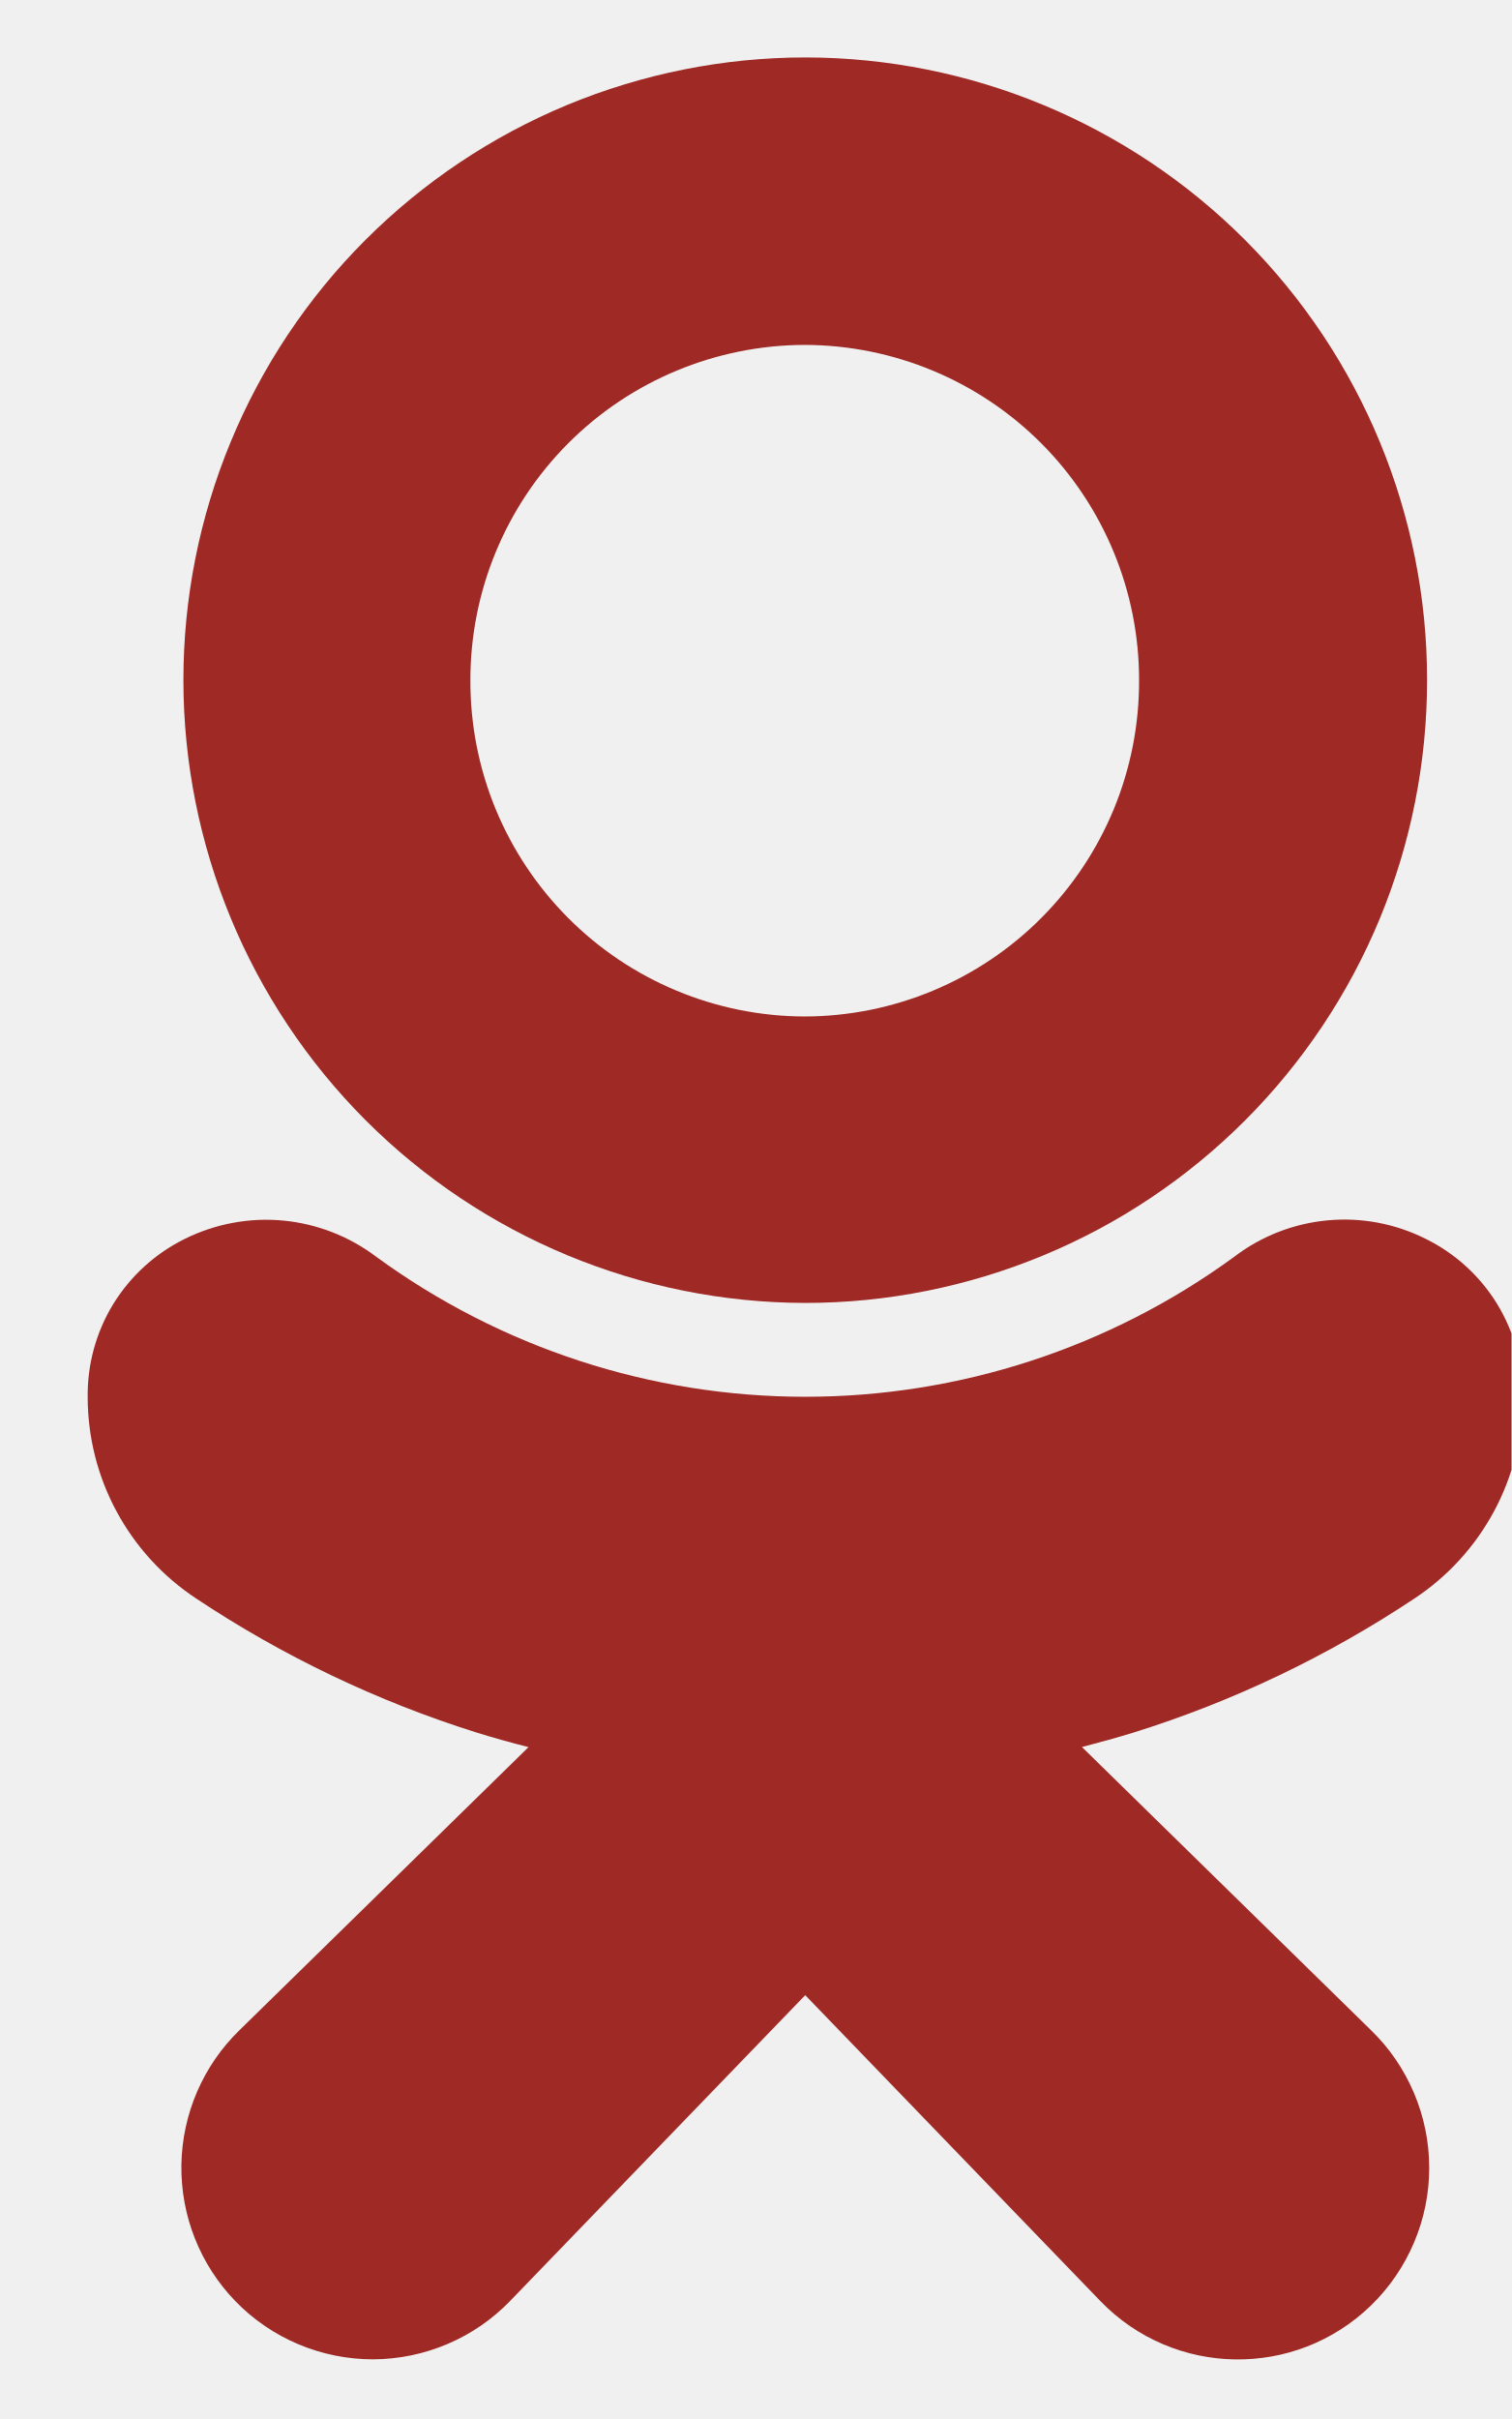
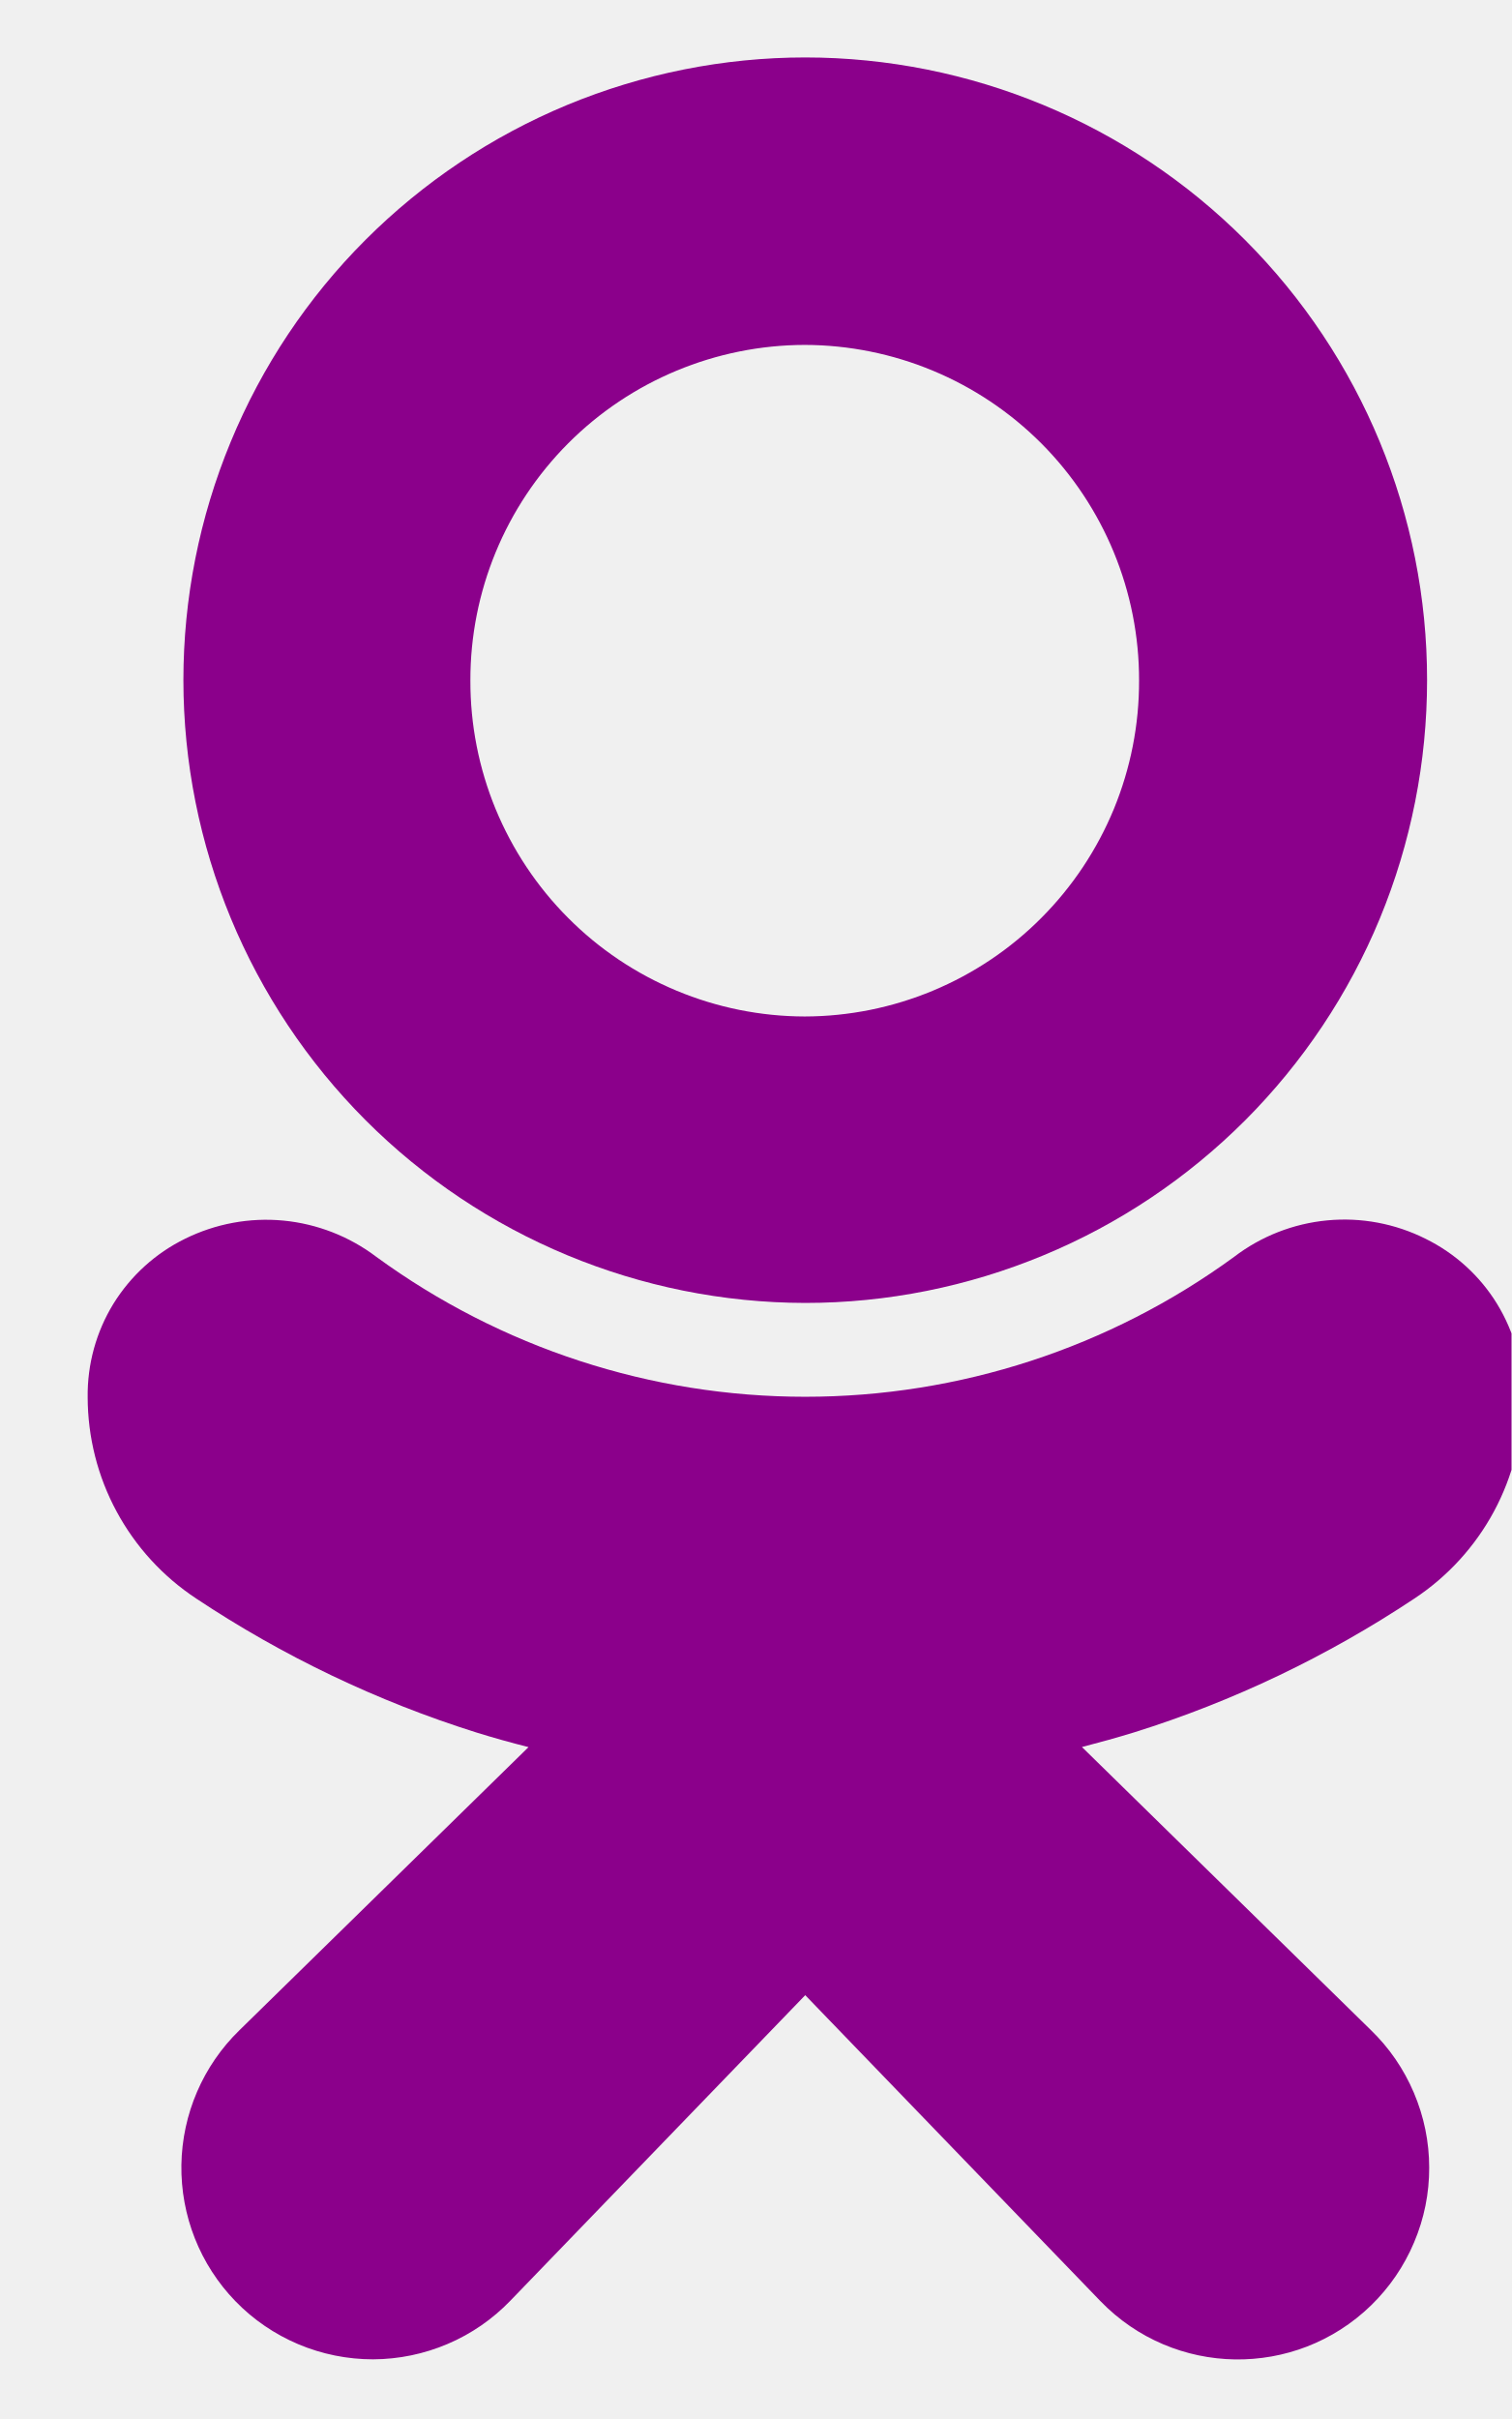
<svg xmlns="http://www.w3.org/2000/svg" width="15" height="24" viewBox="0 0 15 24" fill="none">
  <g clip-path="url(#clip0_1_263)">
-     <path d="M7.986 3.422C8.868 3.424 9.713 3.776 10.335 4.4C10.957 5.025 11.306 5.871 11.304 6.753C11.305 7.19 11.22 7.622 11.054 8.026C10.887 8.43 10.643 8.797 10.335 9.106C10.027 9.416 9.661 9.661 9.258 9.829C8.855 9.997 8.423 10.084 7.986 10.085C7.549 10.084 7.117 9.997 6.714 9.829C6.311 9.661 5.945 9.416 5.637 9.106C5.329 8.797 5.085 8.43 4.918 8.026C4.752 7.622 4.667 7.19 4.668 6.753C4.666 5.871 5.015 5.025 5.637 4.4C6.259 3.776 7.104 3.424 7.986 3.422ZM7.991 12.927C8.802 12.927 9.605 12.766 10.354 12.455C11.103 12.145 11.783 11.689 12.356 11.116C12.929 10.542 13.384 9.861 13.694 9.111C14.003 8.362 14.162 7.559 14.162 6.748C14.163 5.111 13.513 3.54 12.356 2.381C11.199 1.223 9.629 0.571 7.992 0.57C7.181 0.57 6.378 0.731 5.629 1.041C4.88 1.352 4.2 1.807 3.626 2.381C3.053 2.954 2.599 3.635 2.289 4.385C1.979 5.134 1.82 5.937 1.82 6.748C1.821 8.385 2.471 9.955 3.628 11.114C4.785 12.272 6.354 12.924 7.991 12.927Z" fill="#9F2925" />
-     <path d="M14.036 15.86C14.366 15.642 14.637 15.345 14.825 14.997C15.013 14.648 15.111 14.259 15.111 13.863C15.116 13.536 15.027 13.215 14.857 12.937C14.686 12.658 14.439 12.434 14.146 12.29C13.844 12.139 13.506 12.076 13.171 12.108C12.835 12.14 12.515 12.265 12.247 12.47C11.011 13.372 9.521 13.858 7.991 13.858C6.461 13.858 4.971 13.372 3.735 12.47C3.467 12.267 3.147 12.142 2.812 12.11C2.476 12.078 2.139 12.141 1.837 12.29C1.543 12.434 1.297 12.658 1.125 12.936C0.954 13.215 0.866 13.536 0.87 13.863C0.871 14.259 0.969 14.648 1.157 14.996C1.345 15.345 1.616 15.641 1.946 15.859C2.806 16.431 3.742 16.879 4.728 17.189C4.895 17.241 5.068 17.289 5.245 17.334L2.376 20.143C2.015 20.494 1.808 20.975 1.8 21.479C1.793 21.983 1.985 22.469 2.336 22.831C2.513 23.014 2.726 23.159 2.96 23.258C3.195 23.357 3.447 23.408 3.702 23.408C3.957 23.407 4.209 23.355 4.443 23.255C4.678 23.155 4.889 23.009 5.066 22.825L7.991 19.795L10.921 22.831C11.651 23.585 12.853 23.604 13.606 22.873C13.789 22.695 13.934 22.483 14.033 22.248C14.133 22.013 14.184 21.76 14.183 21.505C14.183 21.25 14.131 20.998 14.031 20.763C13.931 20.528 13.786 20.316 13.602 20.139L10.737 17.333C10.915 17.287 11.088 17.239 11.257 17.187C12.241 16.879 13.177 16.431 14.036 15.86Z" fill="#9F2925" />
+     <path d="M7.986 3.422C8.868 3.424 9.713 3.776 10.335 4.4C10.957 5.025 11.306 5.871 11.304 6.753C11.305 7.19 11.22 7.622 11.054 8.026C10.887 8.43 10.643 8.797 10.335 9.106C10.027 9.416 9.661 9.661 9.258 9.829C8.855 9.997 8.423 10.084 7.986 10.085C7.549 10.084 7.117 9.997 6.714 9.829C6.311 9.661 5.945 9.416 5.637 9.106C5.329 8.797 5.085 8.43 4.918 8.026C4.752 7.622 4.667 7.19 4.668 6.753C4.666 5.871 5.015 5.025 5.637 4.4C6.259 3.776 7.104 3.424 7.986 3.422ZM7.991 12.927C8.802 12.927 9.605 12.766 10.354 12.455C11.103 12.145 11.783 11.689 12.356 11.116C12.929 10.542 13.384 9.861 13.694 9.111C14.003 8.362 14.162 7.559 14.162 6.748C14.163 5.111 13.513 3.54 12.356 2.381C11.199 1.223 9.629 0.571 7.992 0.57C7.181 0.57 6.378 0.731 5.629 1.041C4.88 1.352 4.2 1.807 3.626 2.381C3.053 2.954 2.599 3.635 2.289 4.385C1.979 5.134 1.82 5.937 1.82 6.748C1.821 8.385 2.471 9.955 3.628 11.114C4.785 12.272 6.354 12.924 7.991 12.927Z" fill="#8b008b" />
+     <path d="M14.036 15.86C14.366 15.642 14.637 15.345 14.825 14.997C15.013 14.648 15.111 14.259 15.111 13.863C15.116 13.536 15.027 13.215 14.857 12.937C14.686 12.658 14.439 12.434 14.146 12.29C13.844 12.139 13.506 12.076 13.171 12.108C12.835 12.14 12.515 12.265 12.247 12.47C11.011 13.372 9.521 13.858 7.991 13.858C6.461 13.858 4.971 13.372 3.735 12.47C3.467 12.267 3.147 12.142 2.812 12.11C2.476 12.078 2.139 12.141 1.837 12.29C1.543 12.434 1.297 12.658 1.125 12.936C0.954 13.215 0.866 13.536 0.87 13.863C0.871 14.259 0.969 14.648 1.157 14.996C1.345 15.345 1.616 15.641 1.946 15.859C2.806 16.431 3.742 16.879 4.728 17.189C4.895 17.241 5.068 17.289 5.245 17.334L2.376 20.143C2.015 20.494 1.808 20.975 1.8 21.479C1.793 21.983 1.985 22.469 2.336 22.831C2.513 23.014 2.726 23.159 2.96 23.258C3.195 23.357 3.447 23.408 3.702 23.408C3.957 23.407 4.209 23.355 4.443 23.255C4.678 23.155 4.889 23.009 5.066 22.825L7.991 19.795L10.921 22.831C11.651 23.585 12.853 23.604 13.606 22.873C13.789 22.695 13.934 22.483 14.033 22.248C14.133 22.013 14.184 21.76 14.183 21.505C14.183 21.25 14.131 20.998 14.031 20.763C13.931 20.528 13.786 20.316 13.602 20.139L10.737 17.333C10.915 17.287 11.088 17.239 11.257 17.187C12.241 16.879 13.177 16.431 14.036 15.86Z" fill="#8b008b" />
  </g>
  <defs>
    <clipPath id="clip0_1_263">
      <rect width="15" height="24" fill="white" />
    </clipPath>
  </defs>
</svg>
